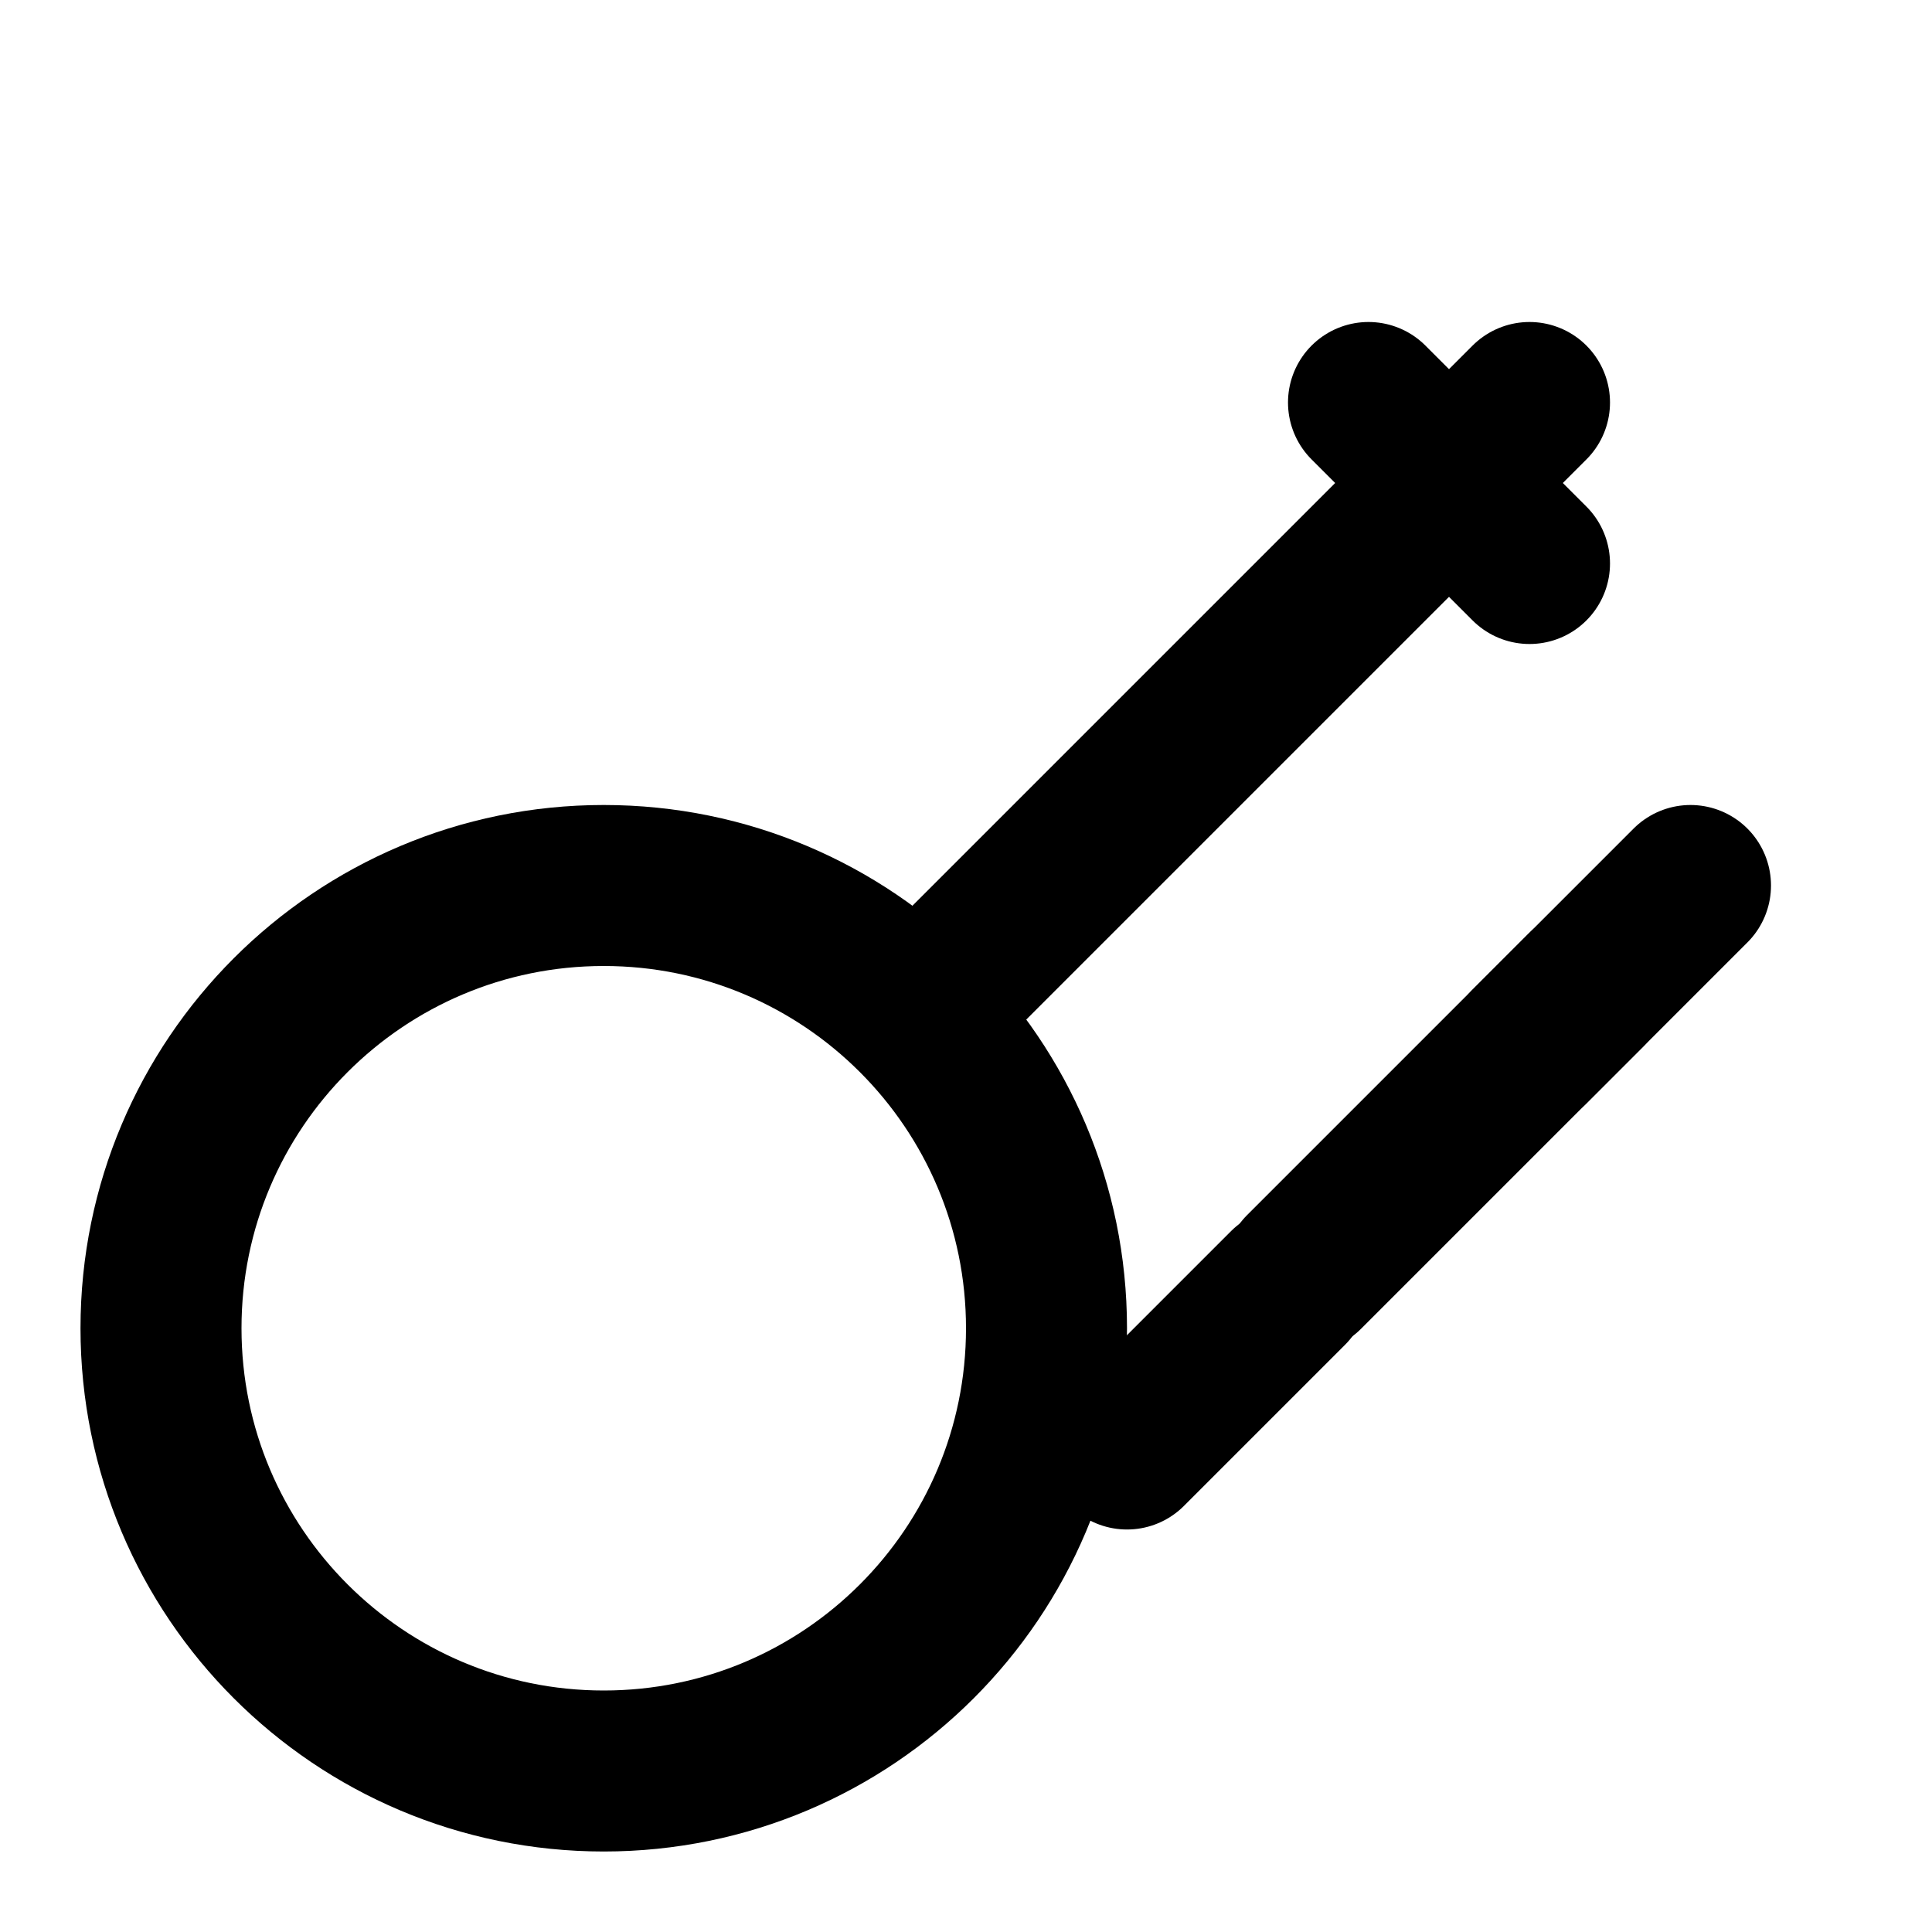
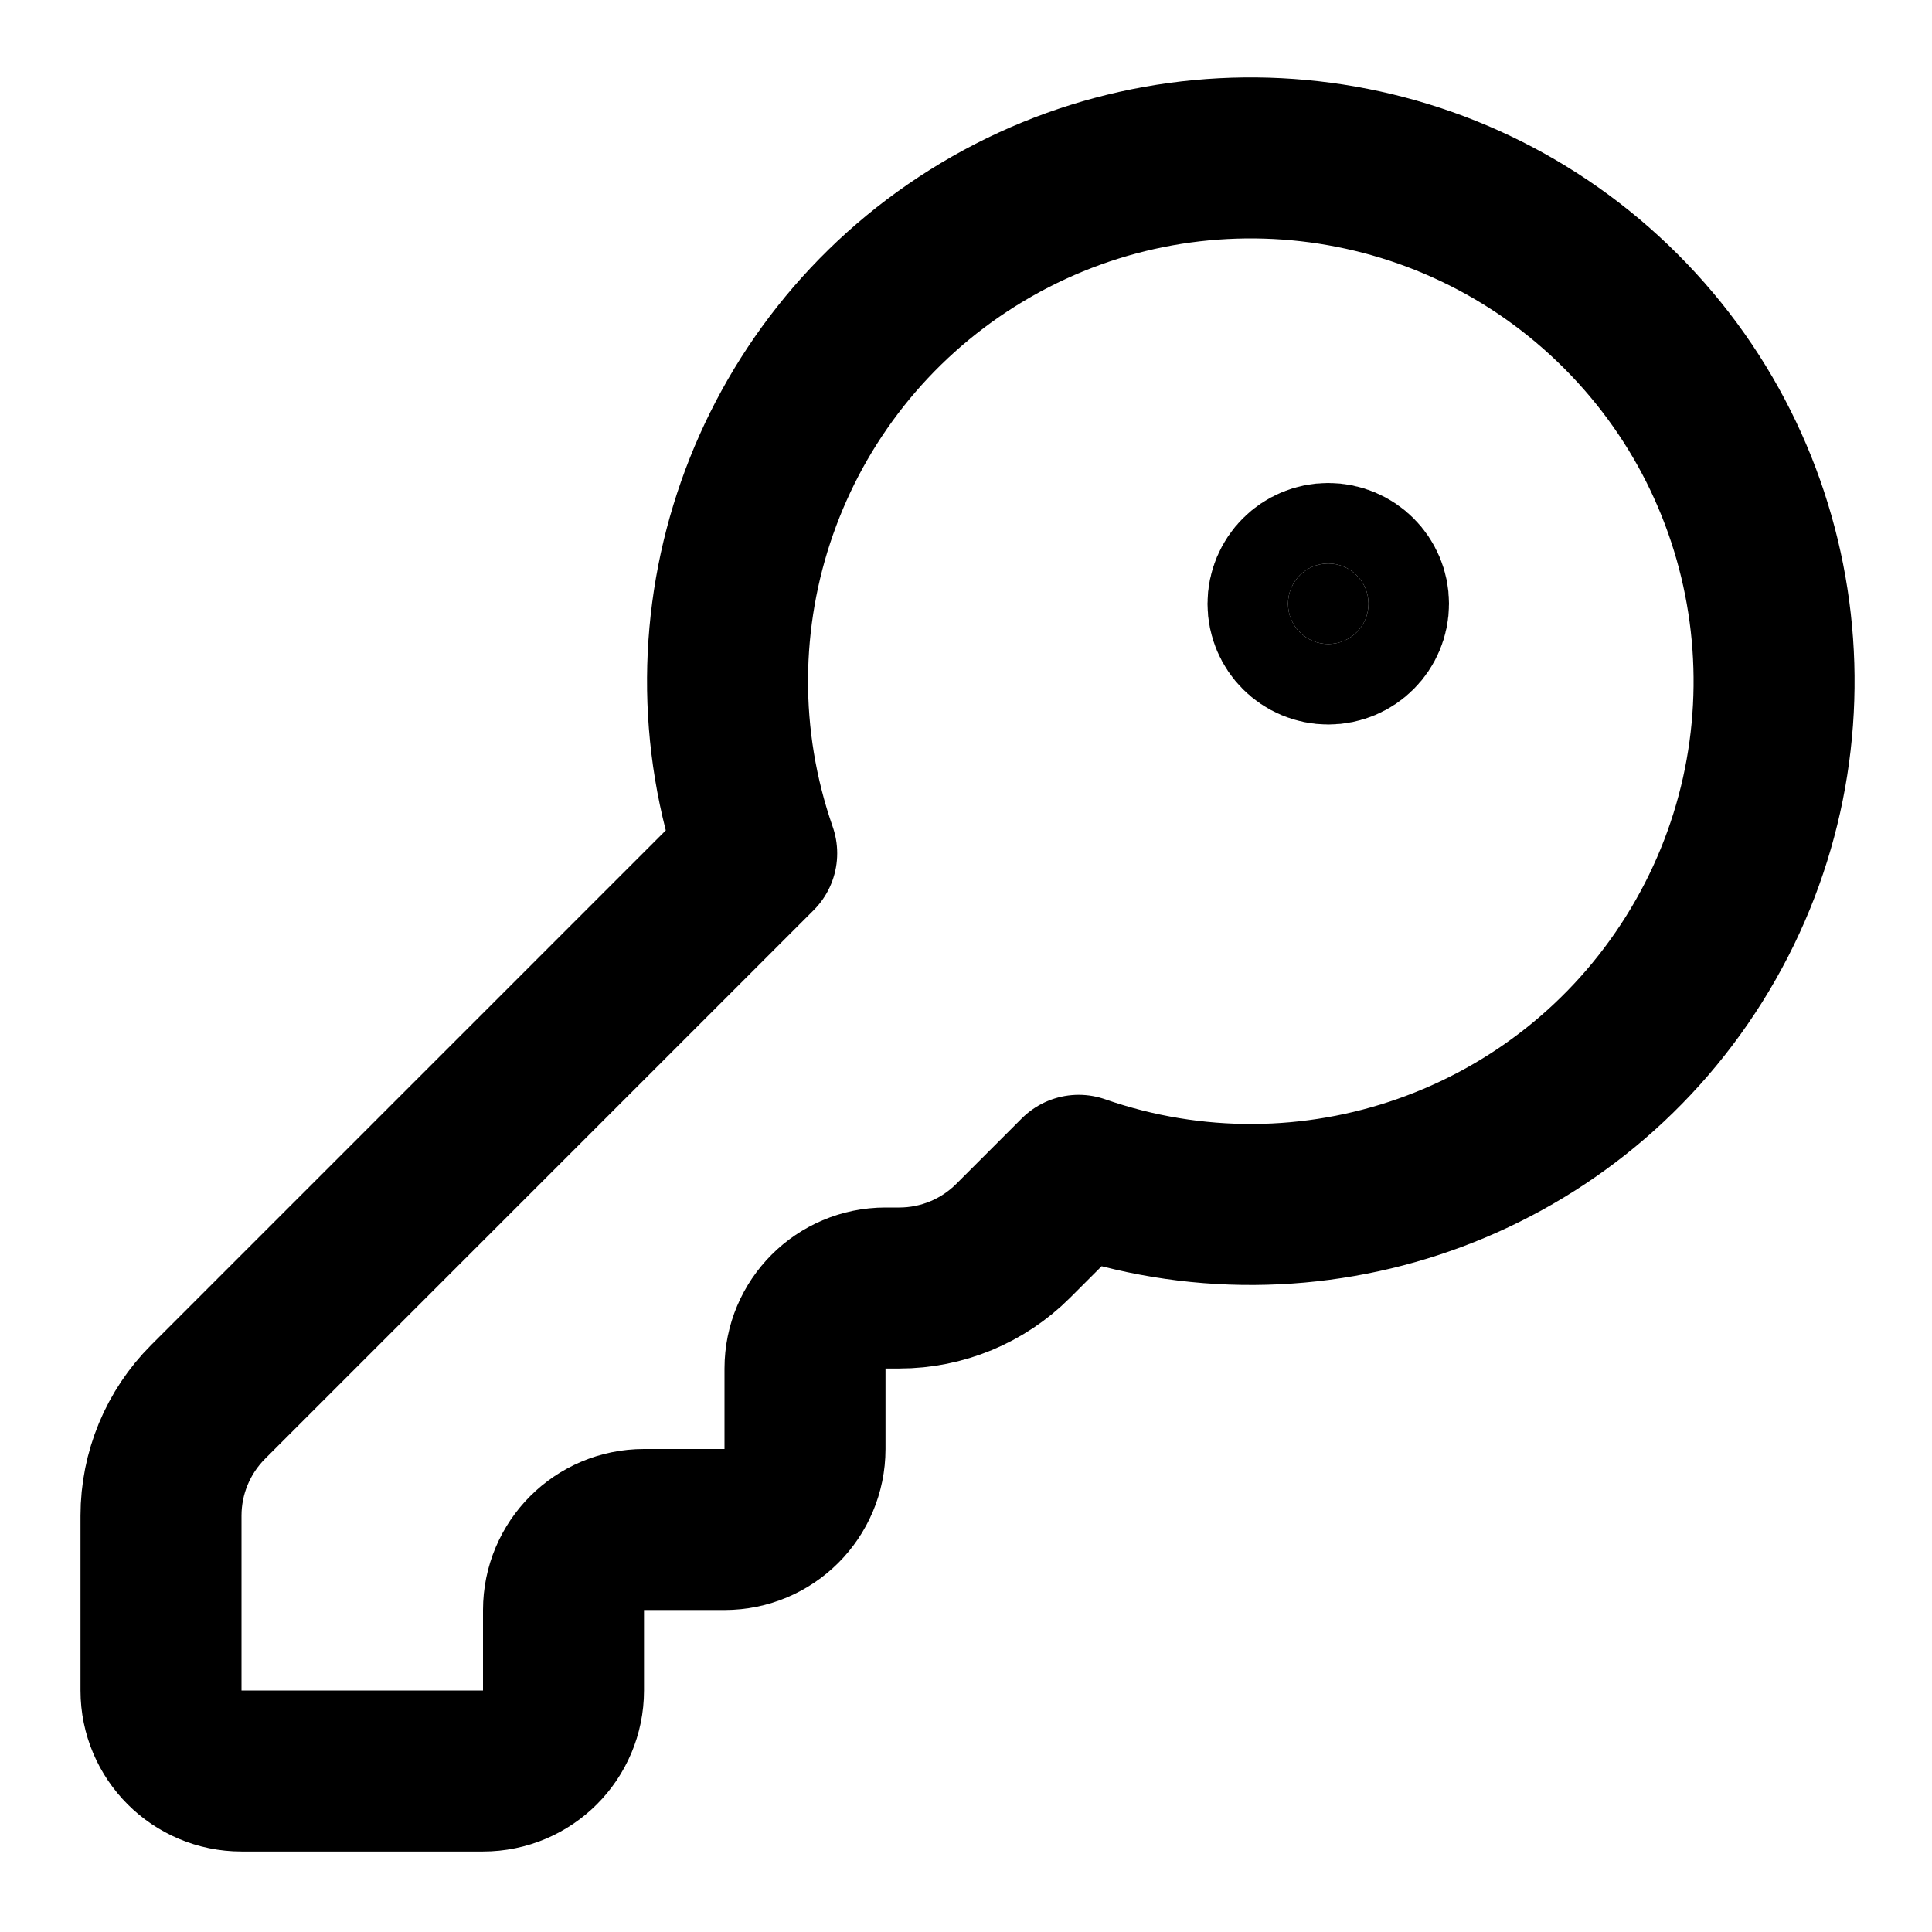
<svg xmlns="http://www.w3.org/2000/svg" width="24" height="24" viewBox="0 0 24 24" fill="none" stroke="currentColor" stroke-width="2" stroke-linecap="round" stroke-linejoin="round">
-   <path d="m16.2 15.8 3.5-3.5" />
-   <path d="m19 13 2-2" />
-   <path d="m14 18 2-2" />
-   <circle cx="7.5" cy="16.5" r="5.5" />
-   <path d="m12 12 7-7" />
-   <path d="m17 5 2 2" />
+   <path d="M2.586 17.414A2 2 0 0 0 2 18.828V21a1 1 0 0 0 1 1h3a1 1 0 0 0 1-1v-1a1 1 0 0 1 1-1h1a1 1 0 0 0 1-1v-1a1 1 0 0 1 1-1h.172a2 2 0 0 0 1.414-.586l.814-.814a6.5 6.5 0 1 0-4-4z" />
+   <circle cx="16.5" cy="7.5" r=".5" fill="currentColor" />
</svg>
